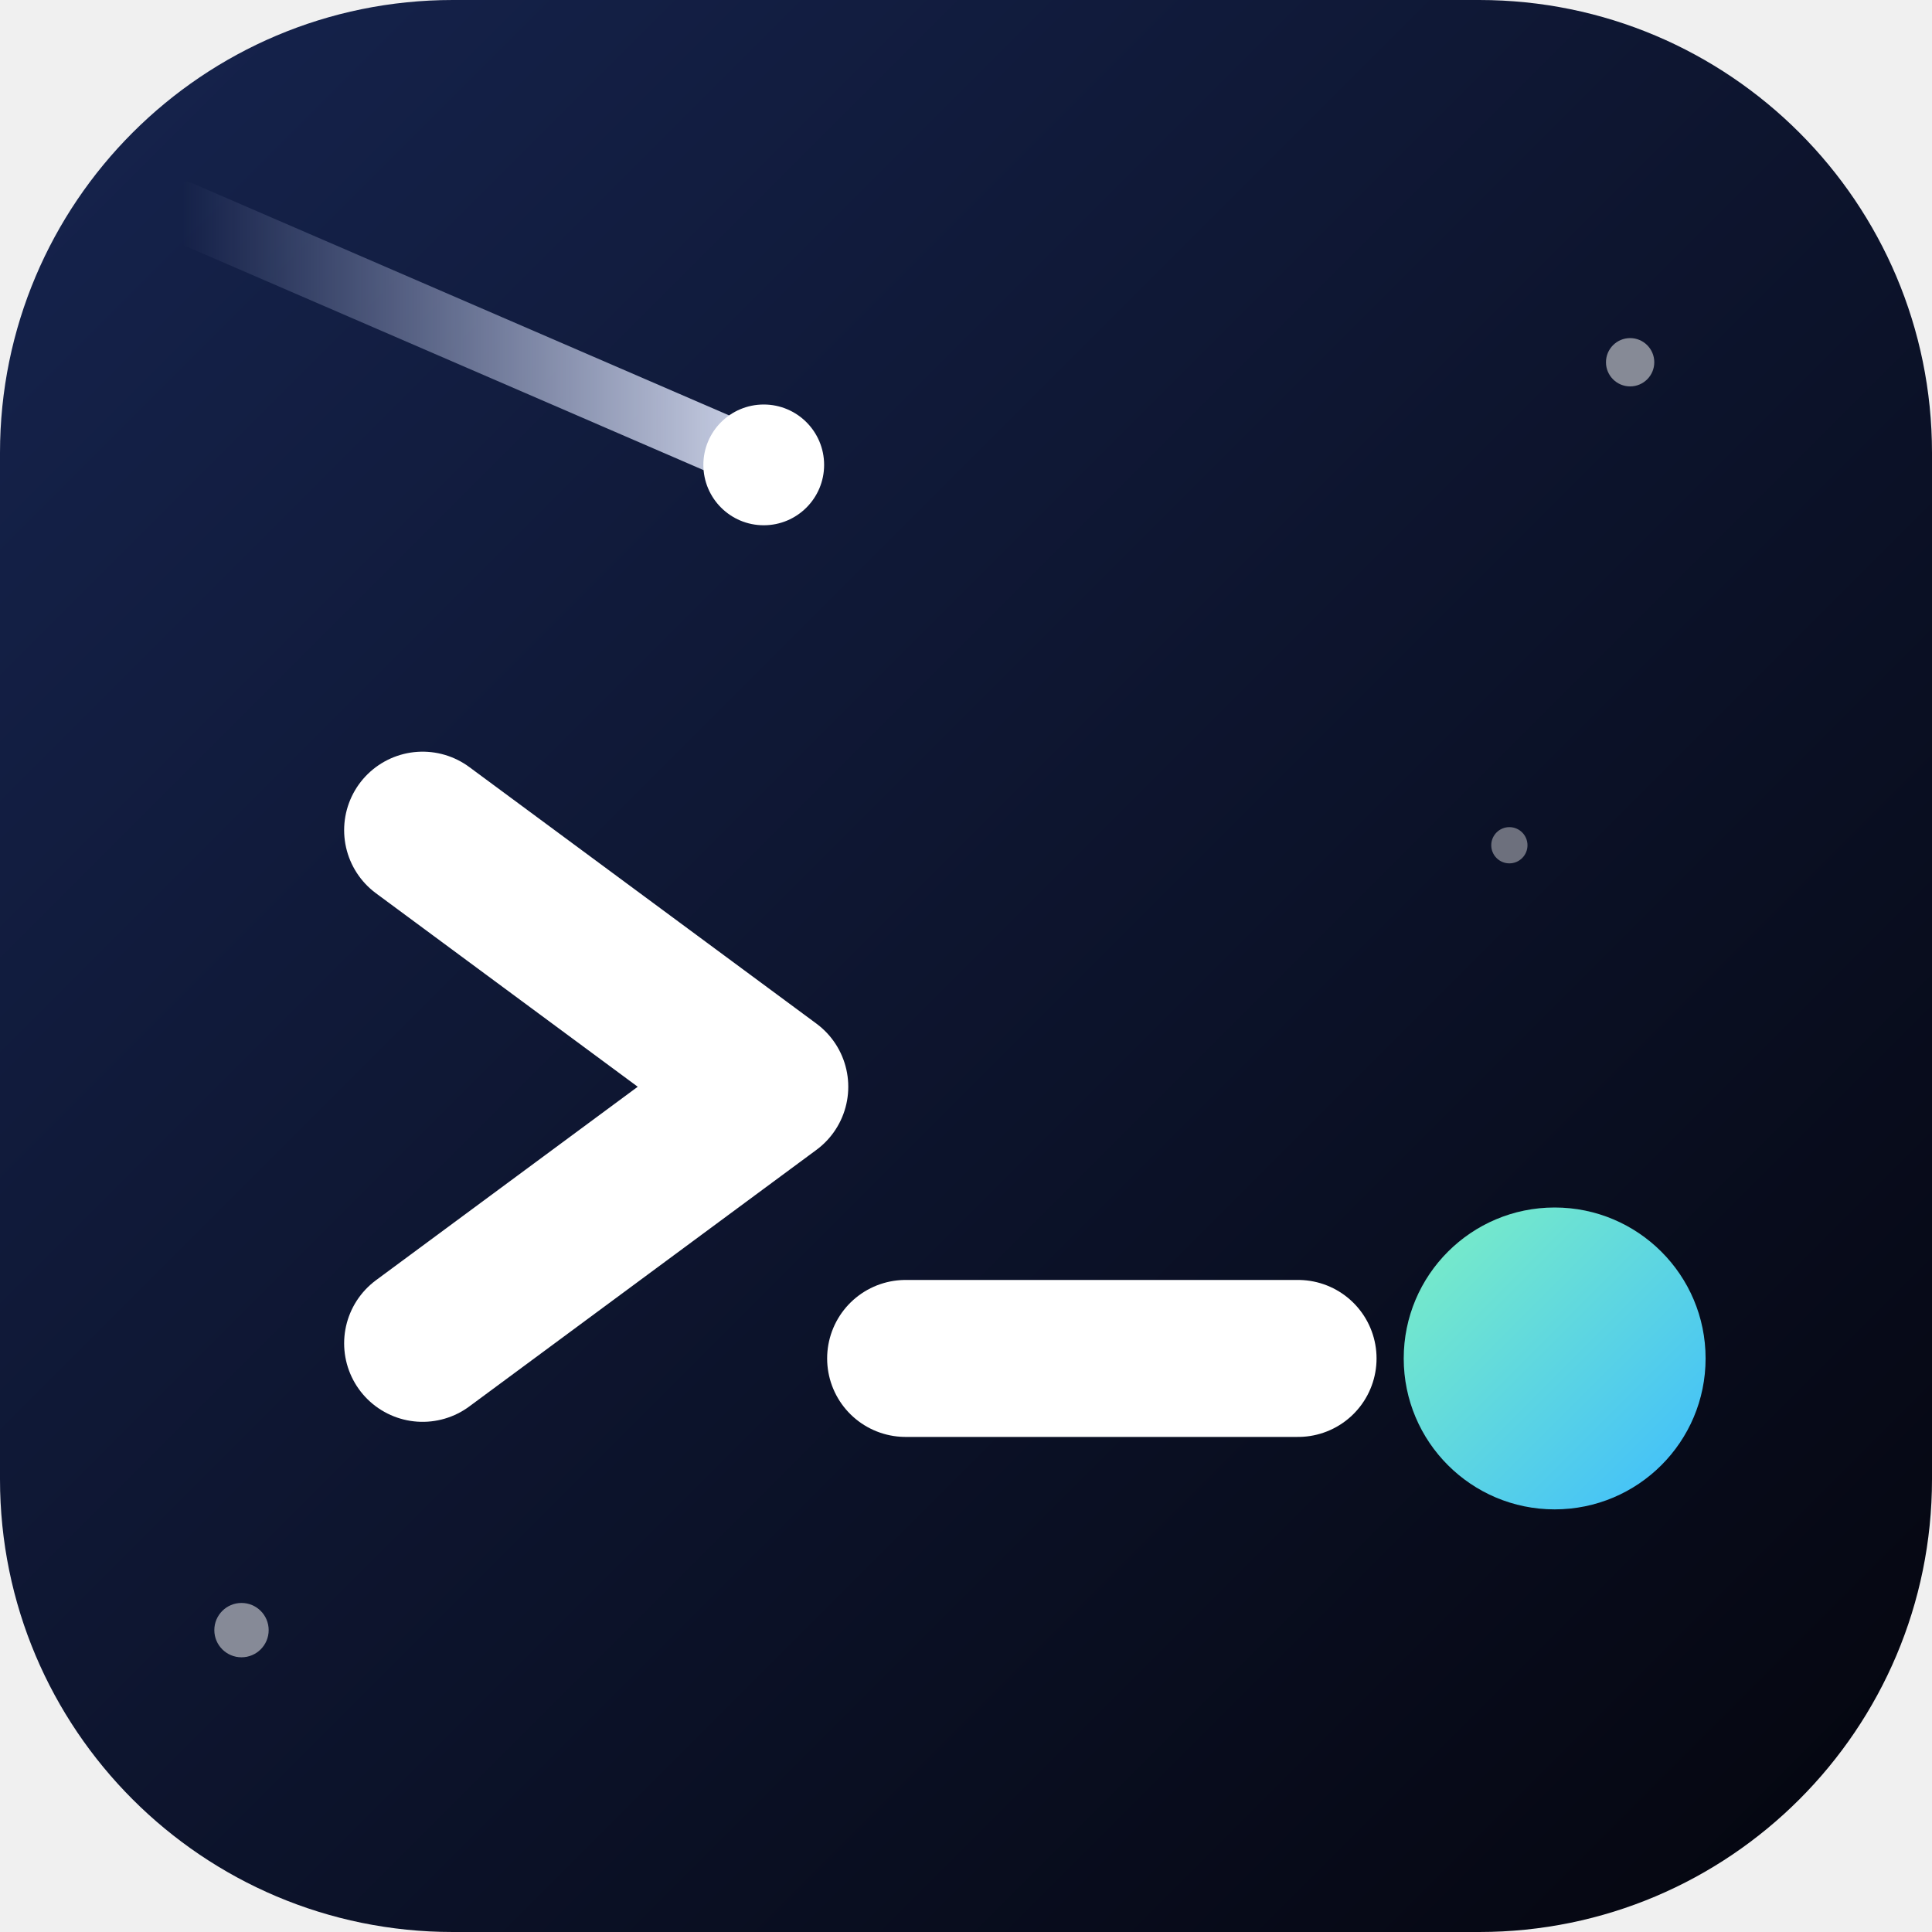
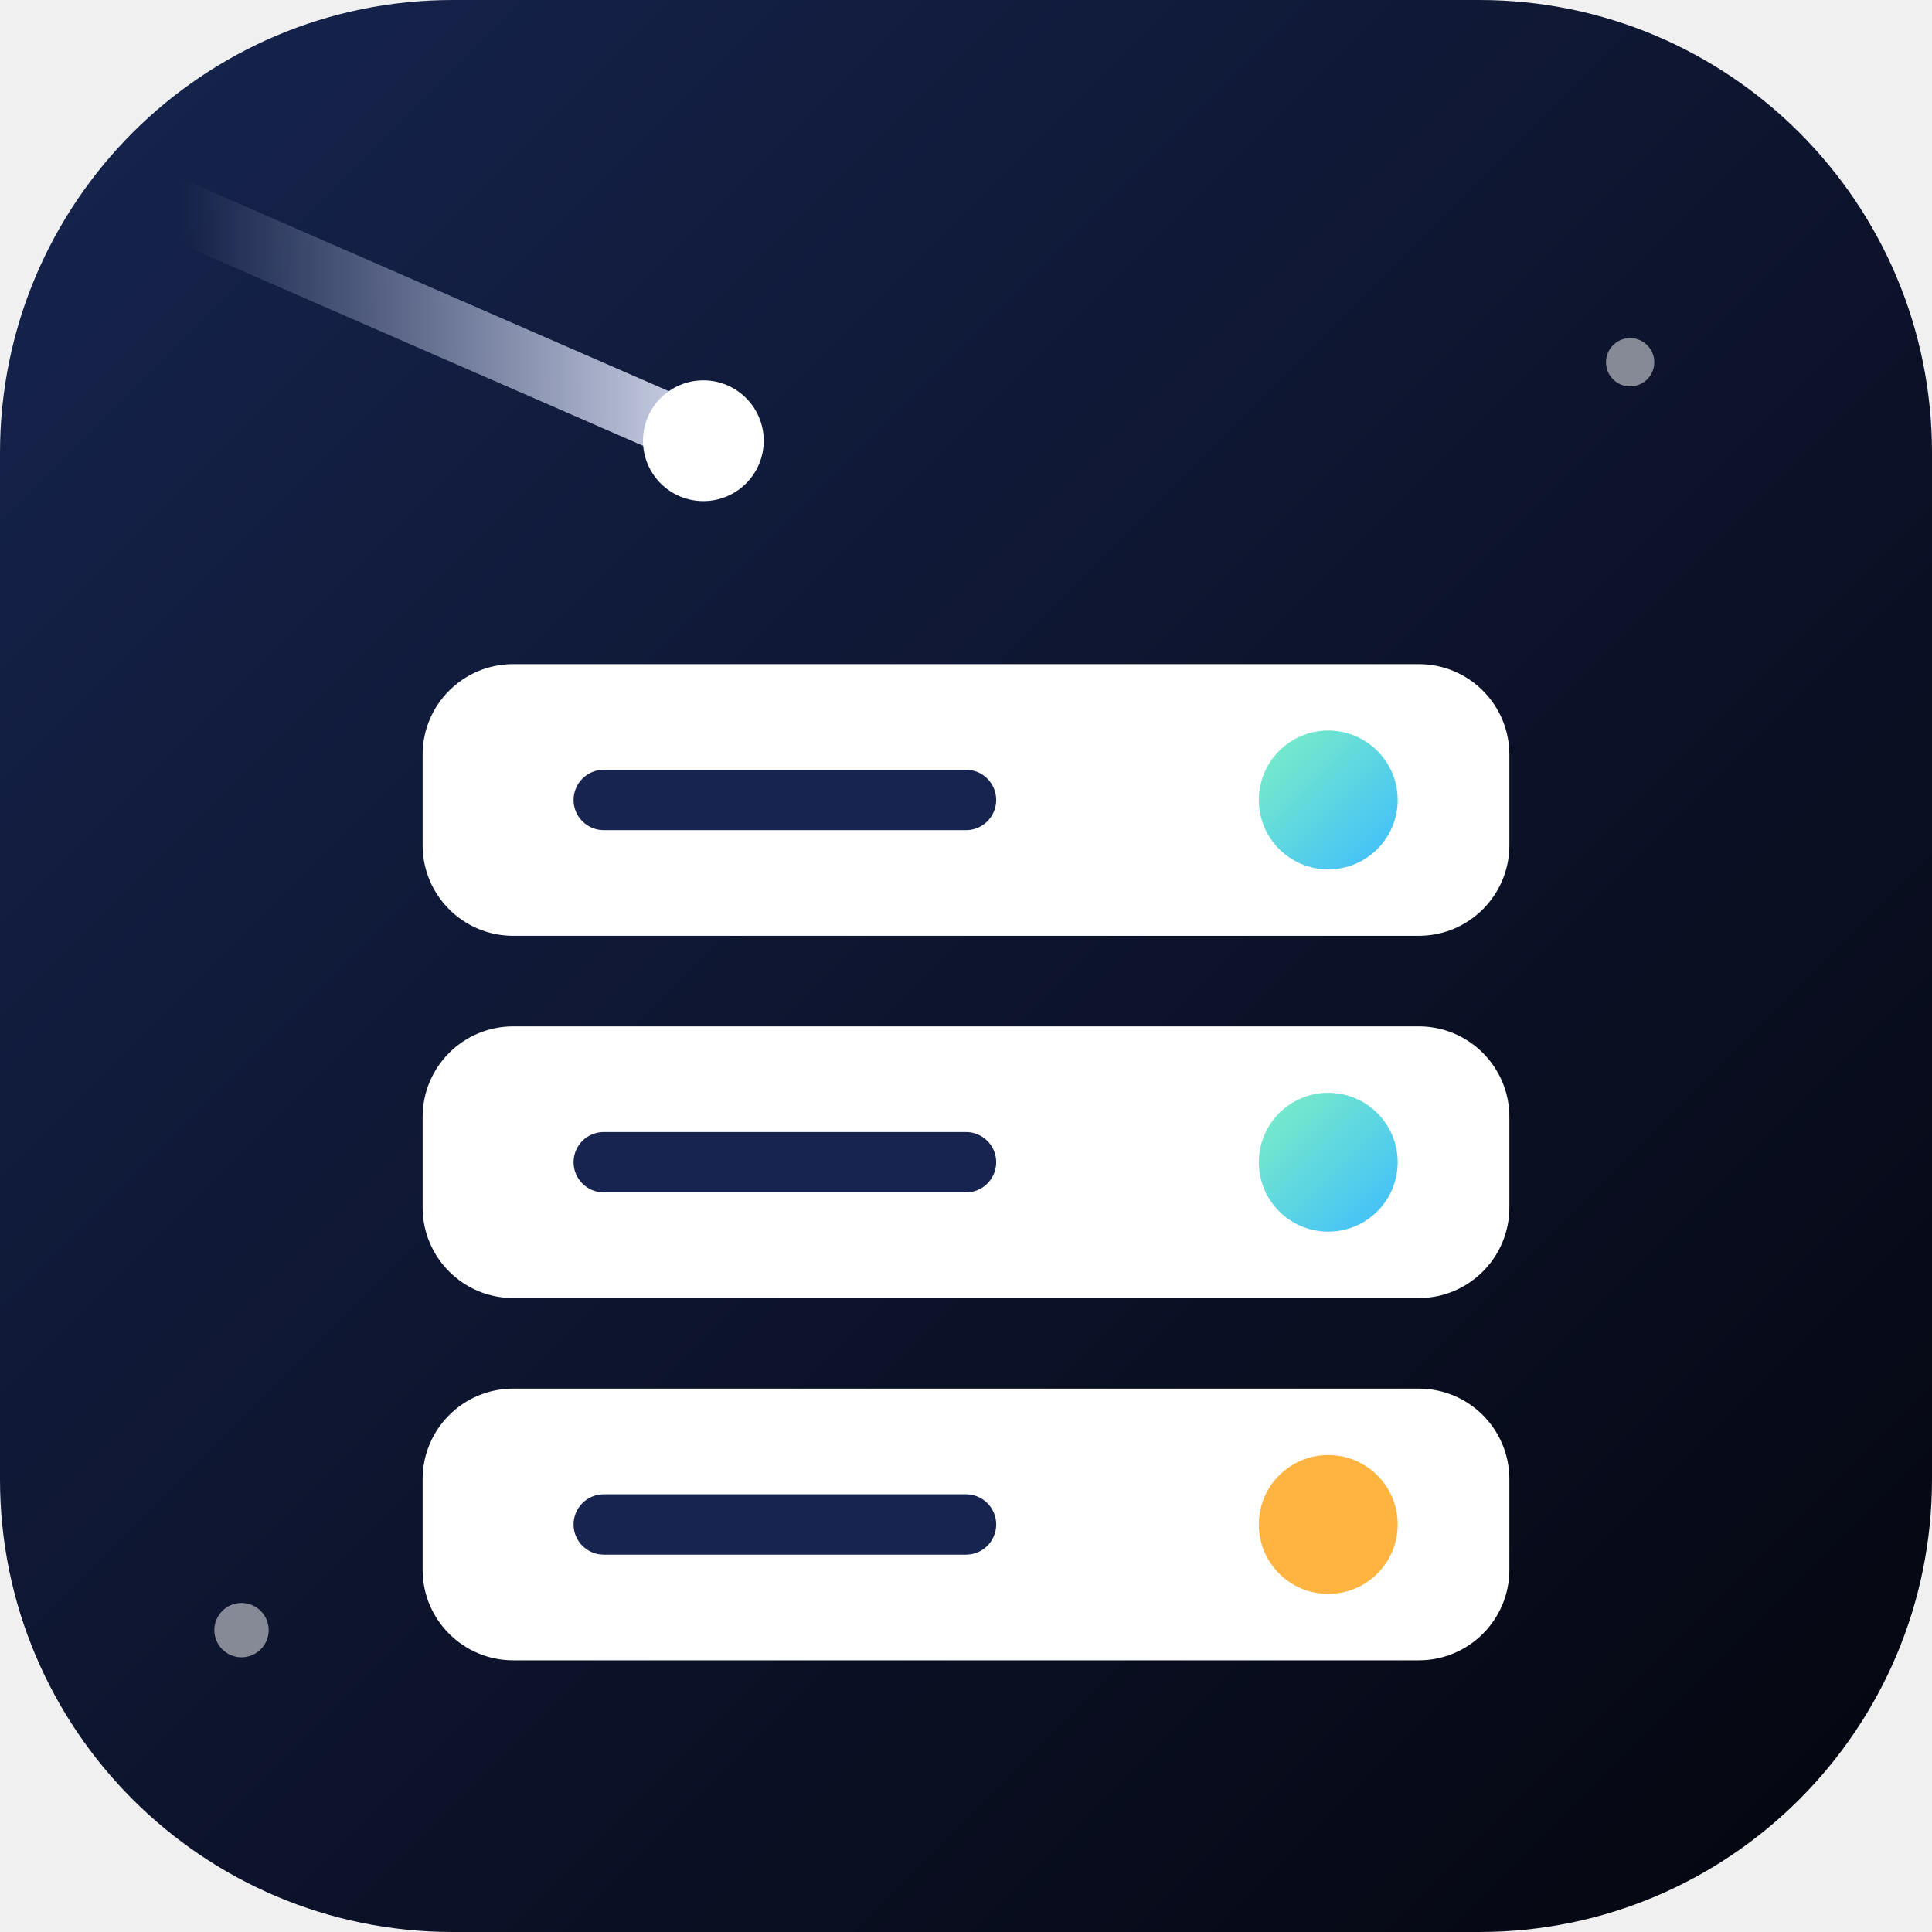
<svg xmlns="http://www.w3.org/2000/svg" viewBox="0 0 64 64">
  <defs>
    <linearGradient id="g" x1="0" y1="0" x2="1" y2="1">
      <stop offset="0" stop-color="#16244f" />
      <stop offset="1" stop-color="#04050d" />
    </linearGradient>
    <linearGradient id="p" x1="0" y1="0" x2="1" y2="1">
      <stop offset="0" stop-color="#7ef0c3" />
      <stop offset="1" stop-color="#3dbcff" />
    </linearGradient>
    <linearGradient id="k" x1="0" y1="0" x2="1" y2="0">
      <stop offset="0" stop-color="#cdd8ff" stop-opacity="0" />
      <stop offset="1" stop-color="#e6ecff" stop-opacity=".85" />
    </linearGradient>
  </defs>
  <rect width="64" height="64" rx="15" fill="url(#g)" />
  <circle cx="54" cy="12" r=".8" fill="#fff" fill-opacity=".5" />
-   <circle cx="50" cy="28" r=".6" fill="#fff" fill-opacity=".4" />
  <circle cx="8" cy="54" r=".9" fill="#fff" fill-opacity=".5" />
-   <path d="M6 7 24.5 15" stroke="url(#k)" stroke-width="2" stroke-linecap="round" />
-   <circle cx="25.3" cy="15.4" r="2" fill="#fff" />
-   <path d="M14 27.5 25.5 36 14 44.5" fill="none" stroke="#fff" stroke-width="5.2" stroke-linecap="round" stroke-linejoin="round" />
-   <path d="M30 45h13" stroke="#fff" stroke-width="5.2" stroke-linecap="round" />
-   <circle cx="51.5" cy="45" r="5" fill="url(#p)" />
+   <path d="M6 7 22.5 14.2" stroke="url(#k)" stroke-width="2" stroke-linecap="round" />
+   <circle cx="23.3" cy="14.6" r="2" fill="#fff" />
+   <g fill="#fff">
+     <rect x="14" y="22" width="36" height="9" rx="3" />
+     <rect x="14" y="34" width="36" height="9" rx="3" />
+     <rect x="14" y="46" width="36" height="9" rx="3" />
+   </g>
+   <g fill="#16244f">
+     <rect x="19" y="25.5" width="14" height="2" rx="1" />
+     <rect x="19" y="37.5" width="14" height="2" rx="1" />
+     <rect x="19" y="49.5" width="14" height="2" rx="1" />
+   </g>
+   <circle cx="44" cy="26.5" r="2.3" fill="url(#p)" />
+   <circle cx="44" cy="38.5" r="2.3" fill="url(#p)" />
+   <circle cx="44" cy="50.5" r="2.3" fill="#ffb340" />
</svg>
